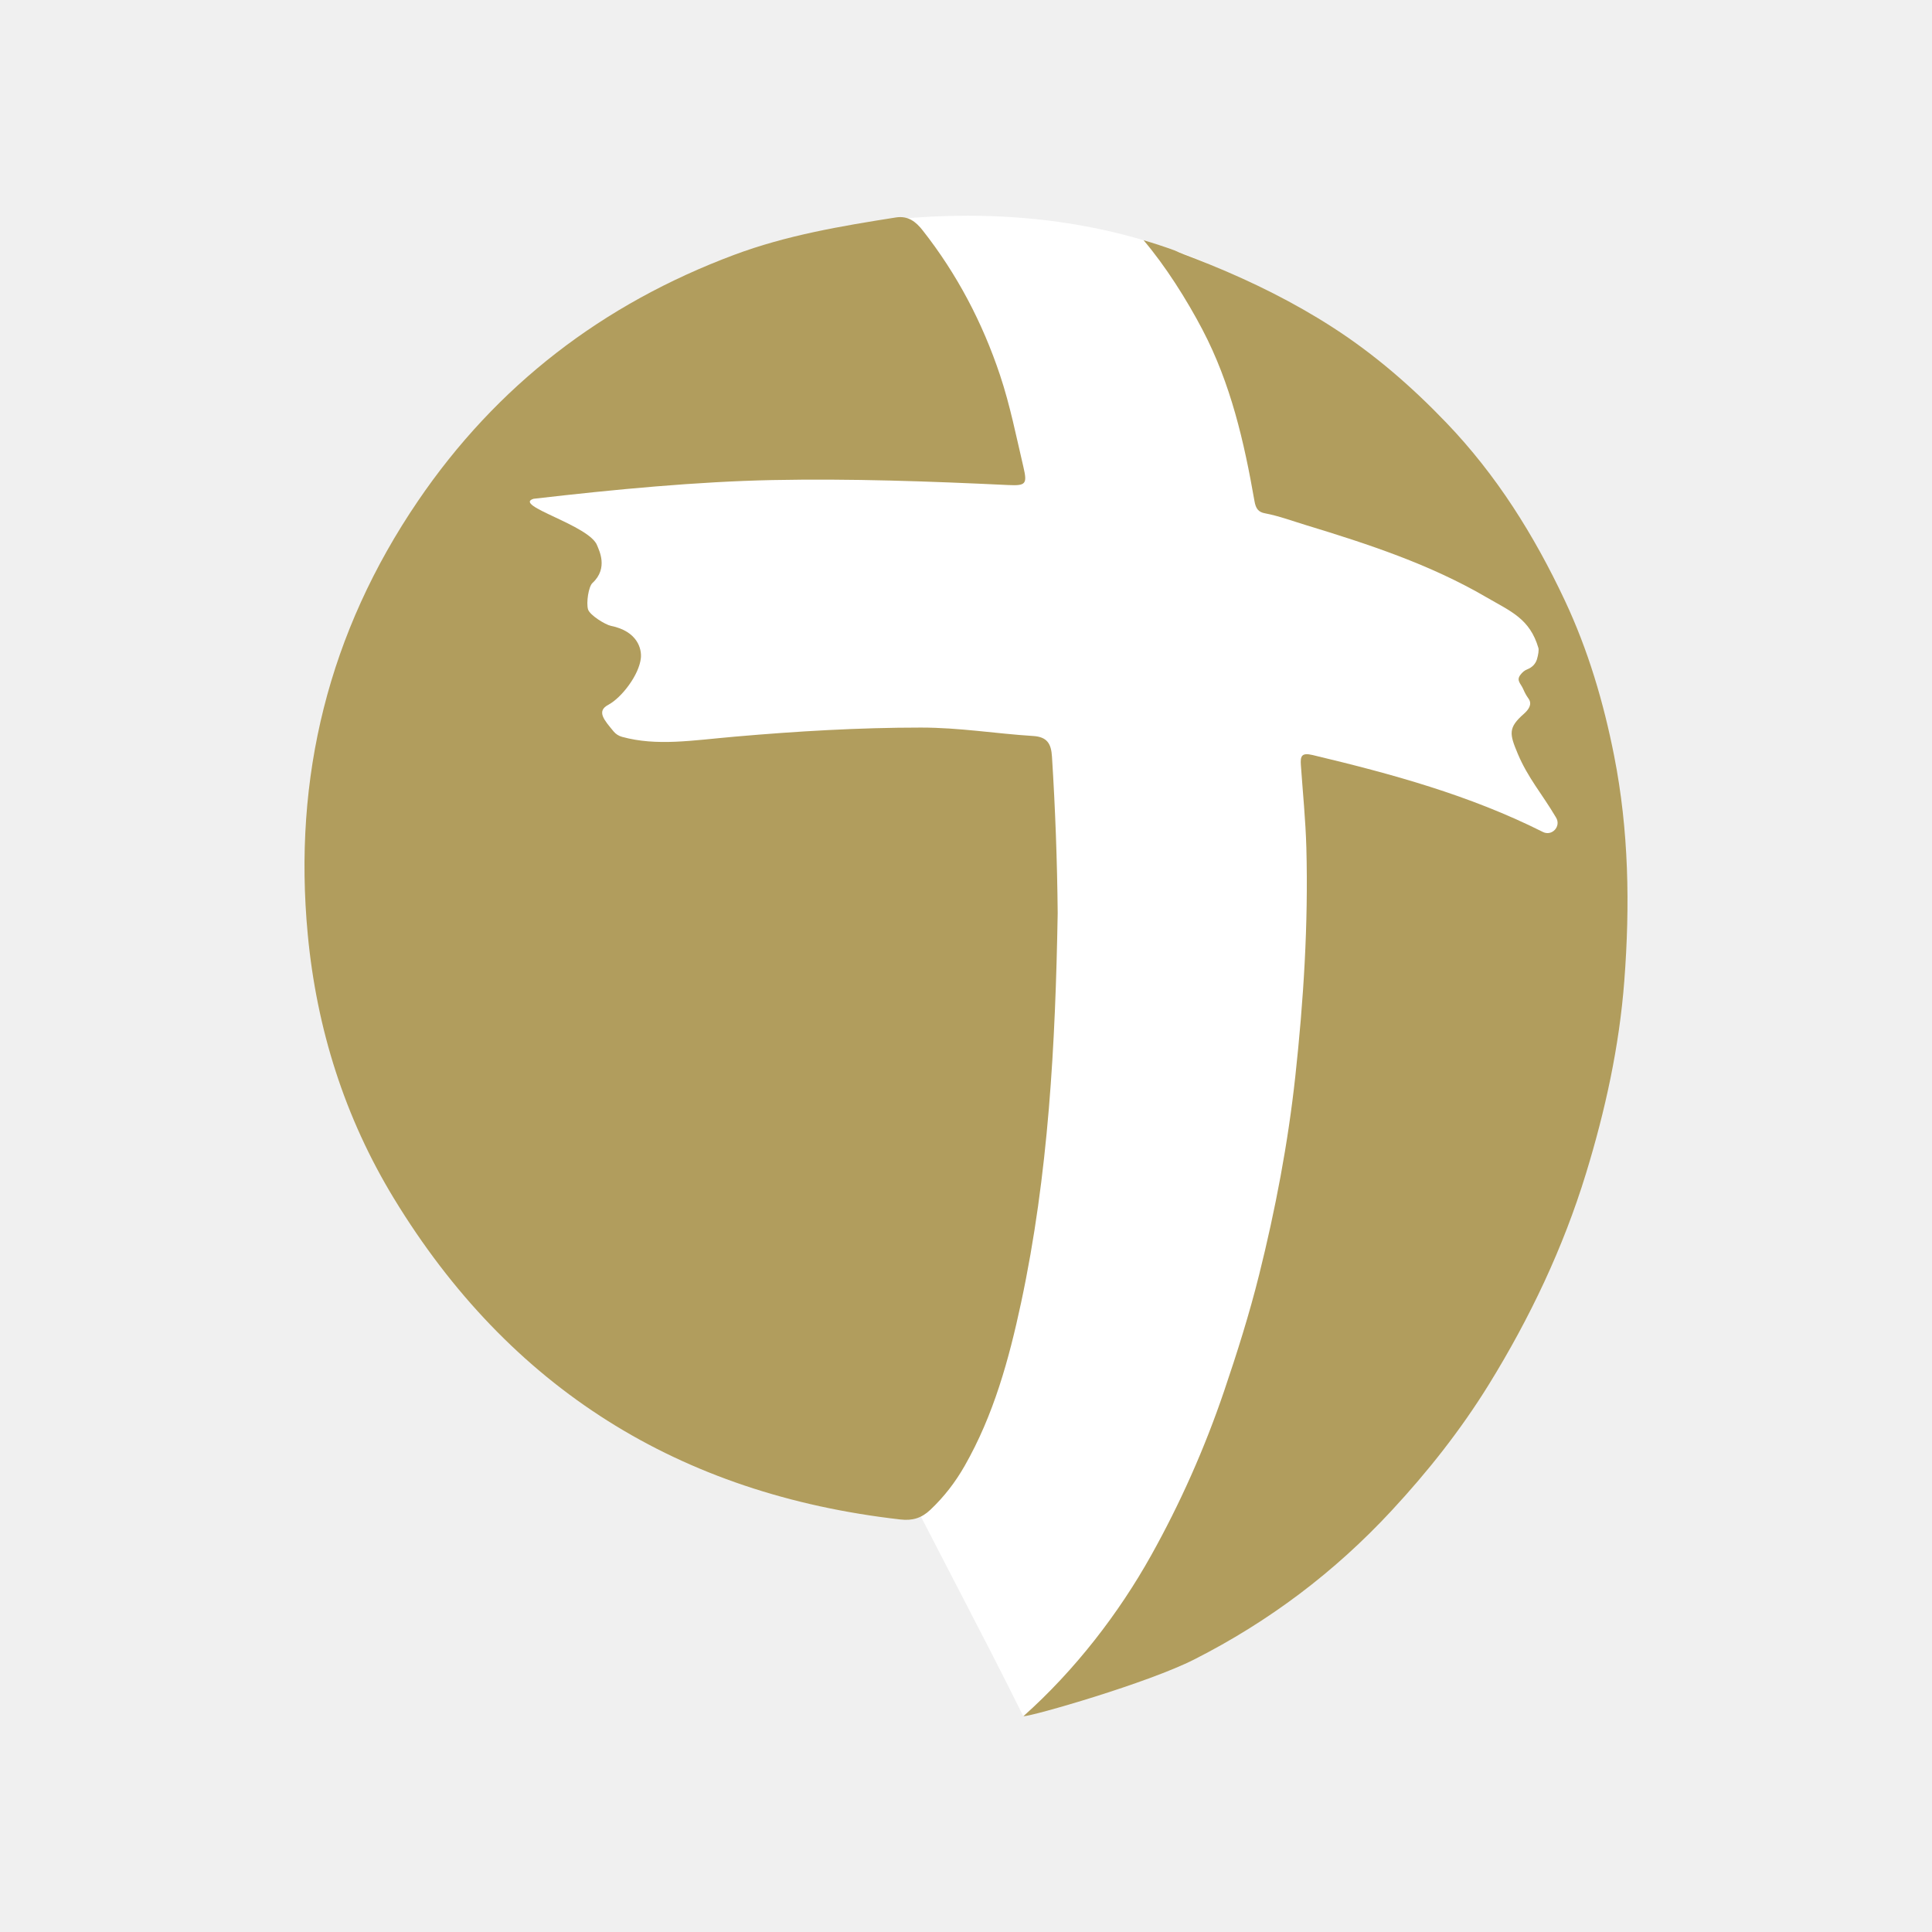
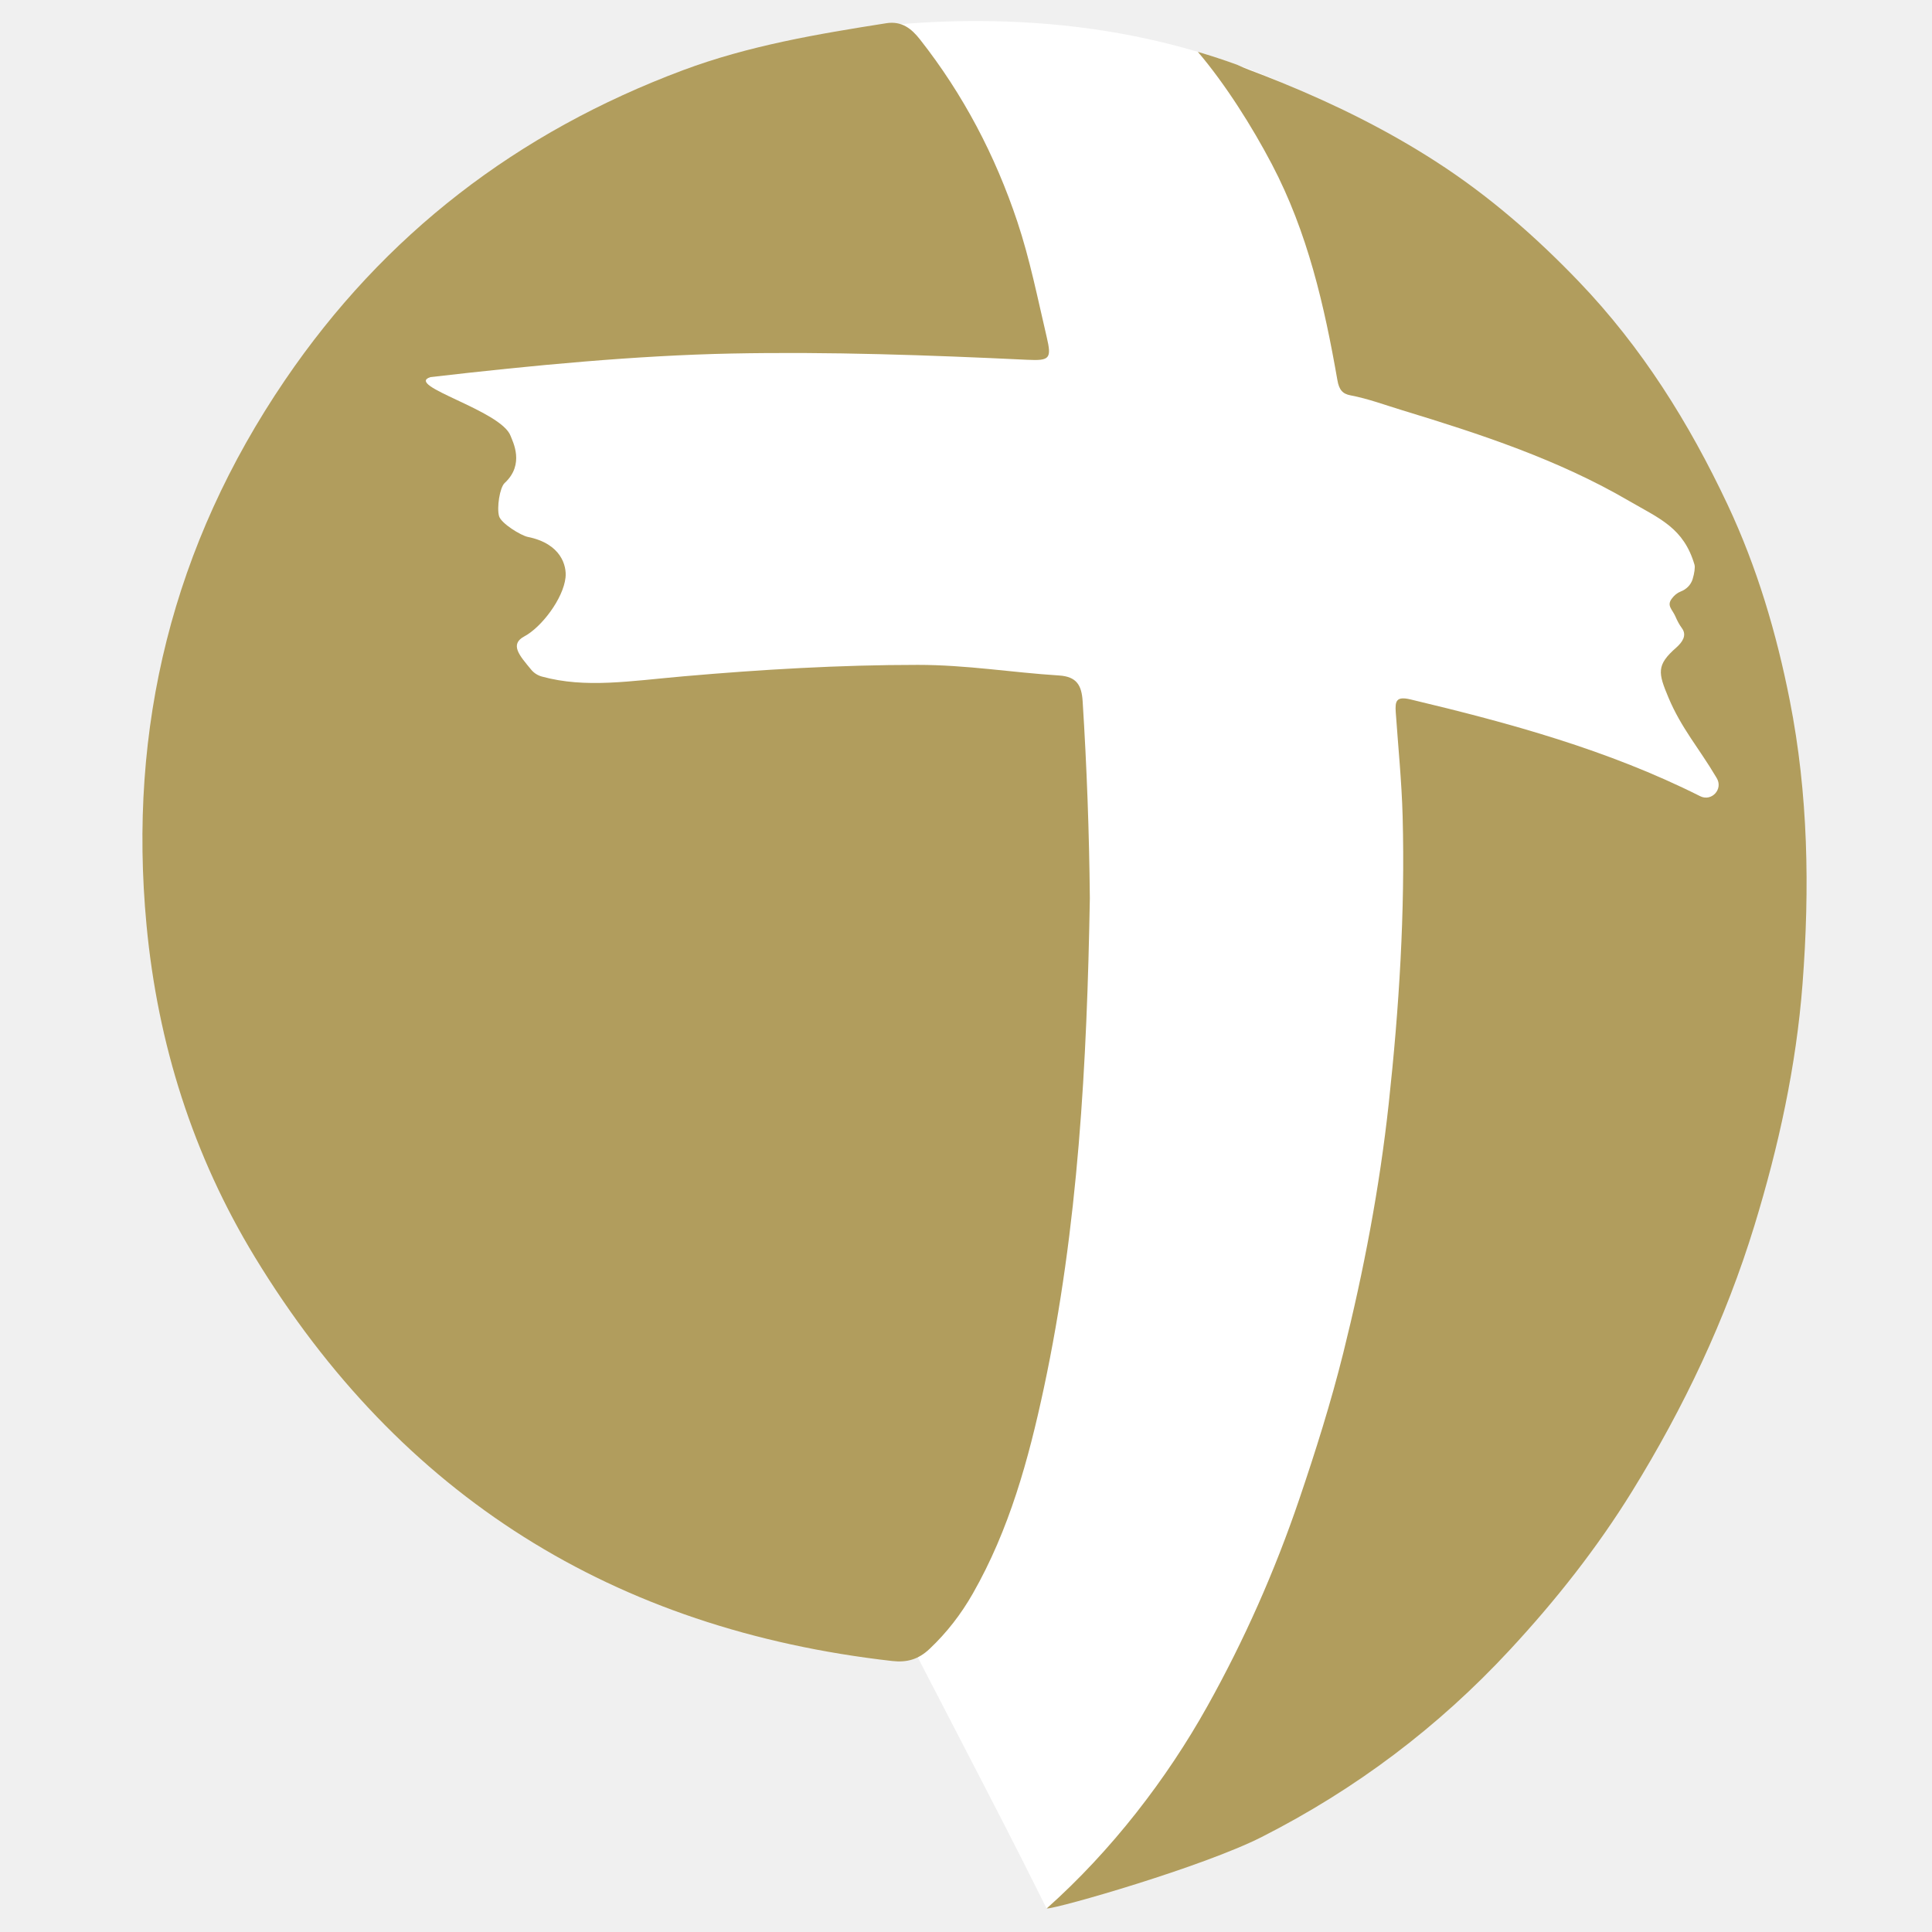
- <svg xmlns="http://www.w3.org/2000/svg" version="1.1" id="Layer_3" x="0px" y="0px" viewBox="0 0 2000 2000" style="enable-background:new 0 0 2000 2000;" xml:space="preserve">
+ <svg xmlns="http://www.w3.org/2000/svg" version="1.1" id="Layer_3" x="0px" y="0px" viewBox="198 206 1590 1590" style="enable-background:new 198 206 1590 1590;" xml:space="preserve">
  <style type="text/css">
	.st0{fill:#FFFFFF;}
	.st1{fill:#B19D5D;}
</style>
  <g>
    <path class="st0" d="M1672.23,926.58c-206.24,393.27-239.98,698.69-612.89,850.09c-31.49-62.97-26.24-52.48-104.96-204.66   c-116.66-225.55-229.28-626.85-573.16-721.26c57.88-323.21,219.04-627.43,620.55-627.43c65.81,0,126.42,8.87,182.05,25.35   c10.92,3.2,21.62,6.72,32.17,10.55c0.11,0.05,0.21,0.11,0.37,0.16c12.44,4.46,24.66,9.39,36.58,14.64c0.05,0.05,0.05,0.05,0.1,0.05   C1493.13,380.5,1626.42,640.95,1672.23,926.58z" />
    <g>
      <path id="XMLID_00000181767027412316981560000010341472646837429903_" class="st1" d="M552.28,516.35    c-22.01,6.94,58.25,27.32,65.95,48.44c1.68,4.6,11.86,23.28-4.91,38.72c-4.07,3.75-6.57,20.36-4.6,27.27    c1.71,6.01,18,15.95,23.66,17.09c27.67,5.58,32.04,23.99,31.05,33.35c-1.83,17.43-19.82,40.98-33.85,48.47    c-12.41,6.63-4.04,15.81,5.67,27.54c2.25,2.71,5.31,4.63,8.71,5.56c36.03,9.86,72.29,3.67,117.07-0.24    c63.66-5.56,128.2-9.37,192.24-9.37c40.42,0,77.19,6.26,116.25,8.72c14.64,0.92,18.65,8.12,19.48,21.33    c3.42,53.95,5.41,107.94,5.92,162c-2.35,135.4-9.45,270.35-37.89,403.3c-12.56,58.72-28.4,116.35-58.46,169.01    c-9.62,16.85-21.29,32-35.53,45.45c-9.21,8.7-18.62,11.37-30.87,9.98c-228.65-25.95-404.63-135.49-524.42-332.41    c-50.92-83.71-79.93-175.48-89.16-273.17c-15.4-162.99,21.7-312.84,113.89-448.48c81.68-120.17,191.53-204.21,327.48-255.08    c54.27-20.3,110.72-29.8,167.47-38.72c12.79-2.01,20.79,4.55,27.73,13.38c35.56,45.22,61.88,95.39,80.08,149.91    c10.37,31.06,16.71,63.14,24.17,94.93c4.2,17.89,2.54,19.64-15.91,18.77c-81.25-3.86-162.56-6.77-243.89-5.14    C722.29,498.54,637.81,506.46,552.28,516.35z" />
      <path class="st1" d="M1681.47,1015.48c-5.2,68.06-19.73,134.13-39.57,199c-23.67,77.35-58.2,149.98-100.7,218.83    c-29.07,47.02-63.08,90.05-100.7,130.56c-58.93,63.55-126.68,114.61-204.09,153.92c-48.33,24.56-167.72,58.88-177.06,58.88    c53.58-47.7,98.97-106.79,132.3-166.51c30.33-54.31,55.47-111.04,75.57-170.19c13.49-39.73,26.08-79.66,36.21-120.28    c16.85-67.59,29.91-136.02,37.47-205.45c8.55-78.66,13.54-157.49,11.44-236.57c-0.79-28.55-3.67-57.04-5.67-85.59    c-0.63-9.18,0.47-13.28,12.28-10.44c81.66,19.47,162.31,41.51,237.83,79.4c0.11,0.05,0.21,0.11,0.31,0.16    c9.55,4.88,19.36-5.88,13.64-15.01c-0.21-0.31-0.42-0.68-0.63-1.05c-13.8-23.3-28.34-39.78-38.89-64.81    c-8.66-20.62-10.18-26.92,6.35-41.41c4.78-4.25,8.92-9.87,4.78-15.69c-2.57-3.57-3.88-6.19-5.67-10.23    c-2.47-5.51-7.08-8.5-2.94-14.17c2.2-2.99,4.62-4.93,7.5-6.04c4.62-1.78,8.29-5.41,9.76-10.13c1.47-4.78,2.15-9.81,1.57-11.86    c-8.92-30.38-28.55-37.84-53.95-52.58c-58.41-34.06-122.22-55-186.51-74.57c-14.17-4.3-28.02-9.5-42.61-12.28    c-6.61-1.21-9.5-4.62-10.86-12.65c-10.71-61.29-24.45-121.43-53.89-177.53c-16.32-31.12-38.41-66.07-60.93-92.52    c10.92,3.2,21.62,6.72,32.17,10.55c0.11,0.05,0.21,0.11,0.37,0.16c3.25,1.47,6.4,2.89,9.39,3.99c9.13,3.46,18.21,6.98,27.18,10.65    c0.05,0.05,0.05,0.05,0.1,0.05c44.03,18,86.54,38.99,126.63,64.86c43.45,27.97,82.13,61.66,117.87,98.97    c51.69,53.95,90.52,116.03,122.27,183.46c24.3,51.69,40.25,105.8,51.17,161.16C1686.14,859.36,1687.45,937.24,1681.47,1015.48z" />
    </g>
  </g>
</svg>
